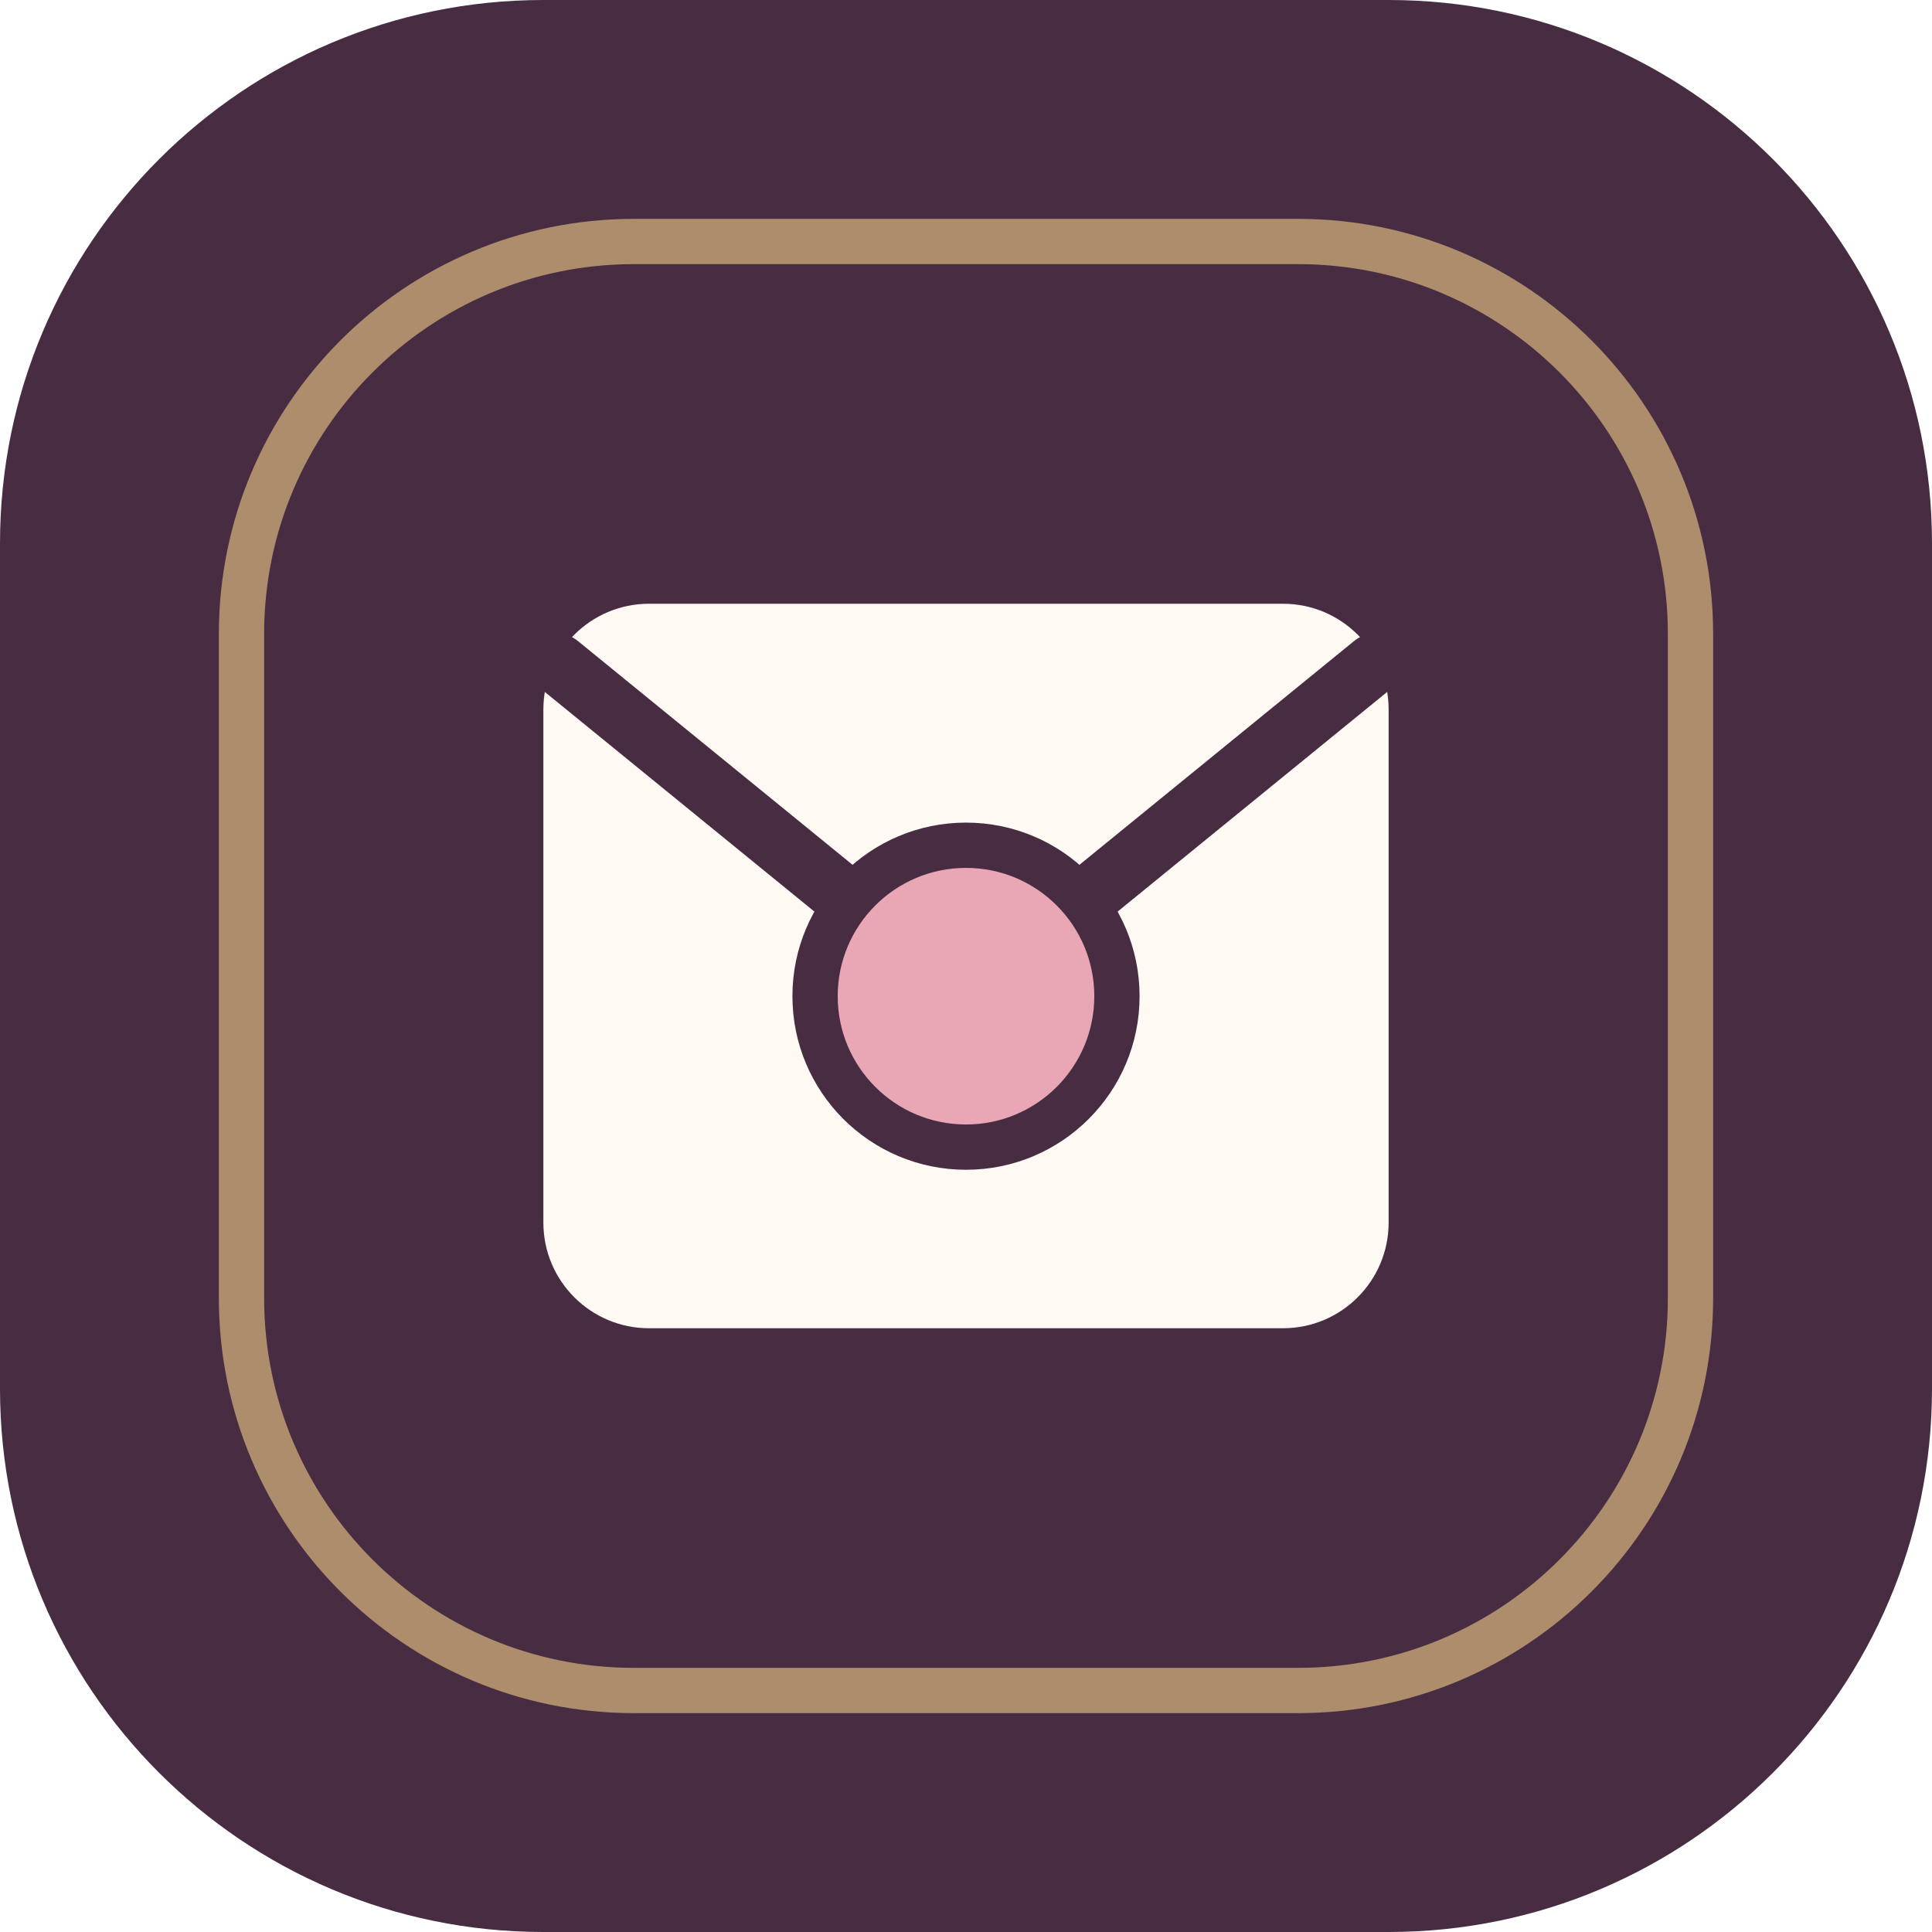
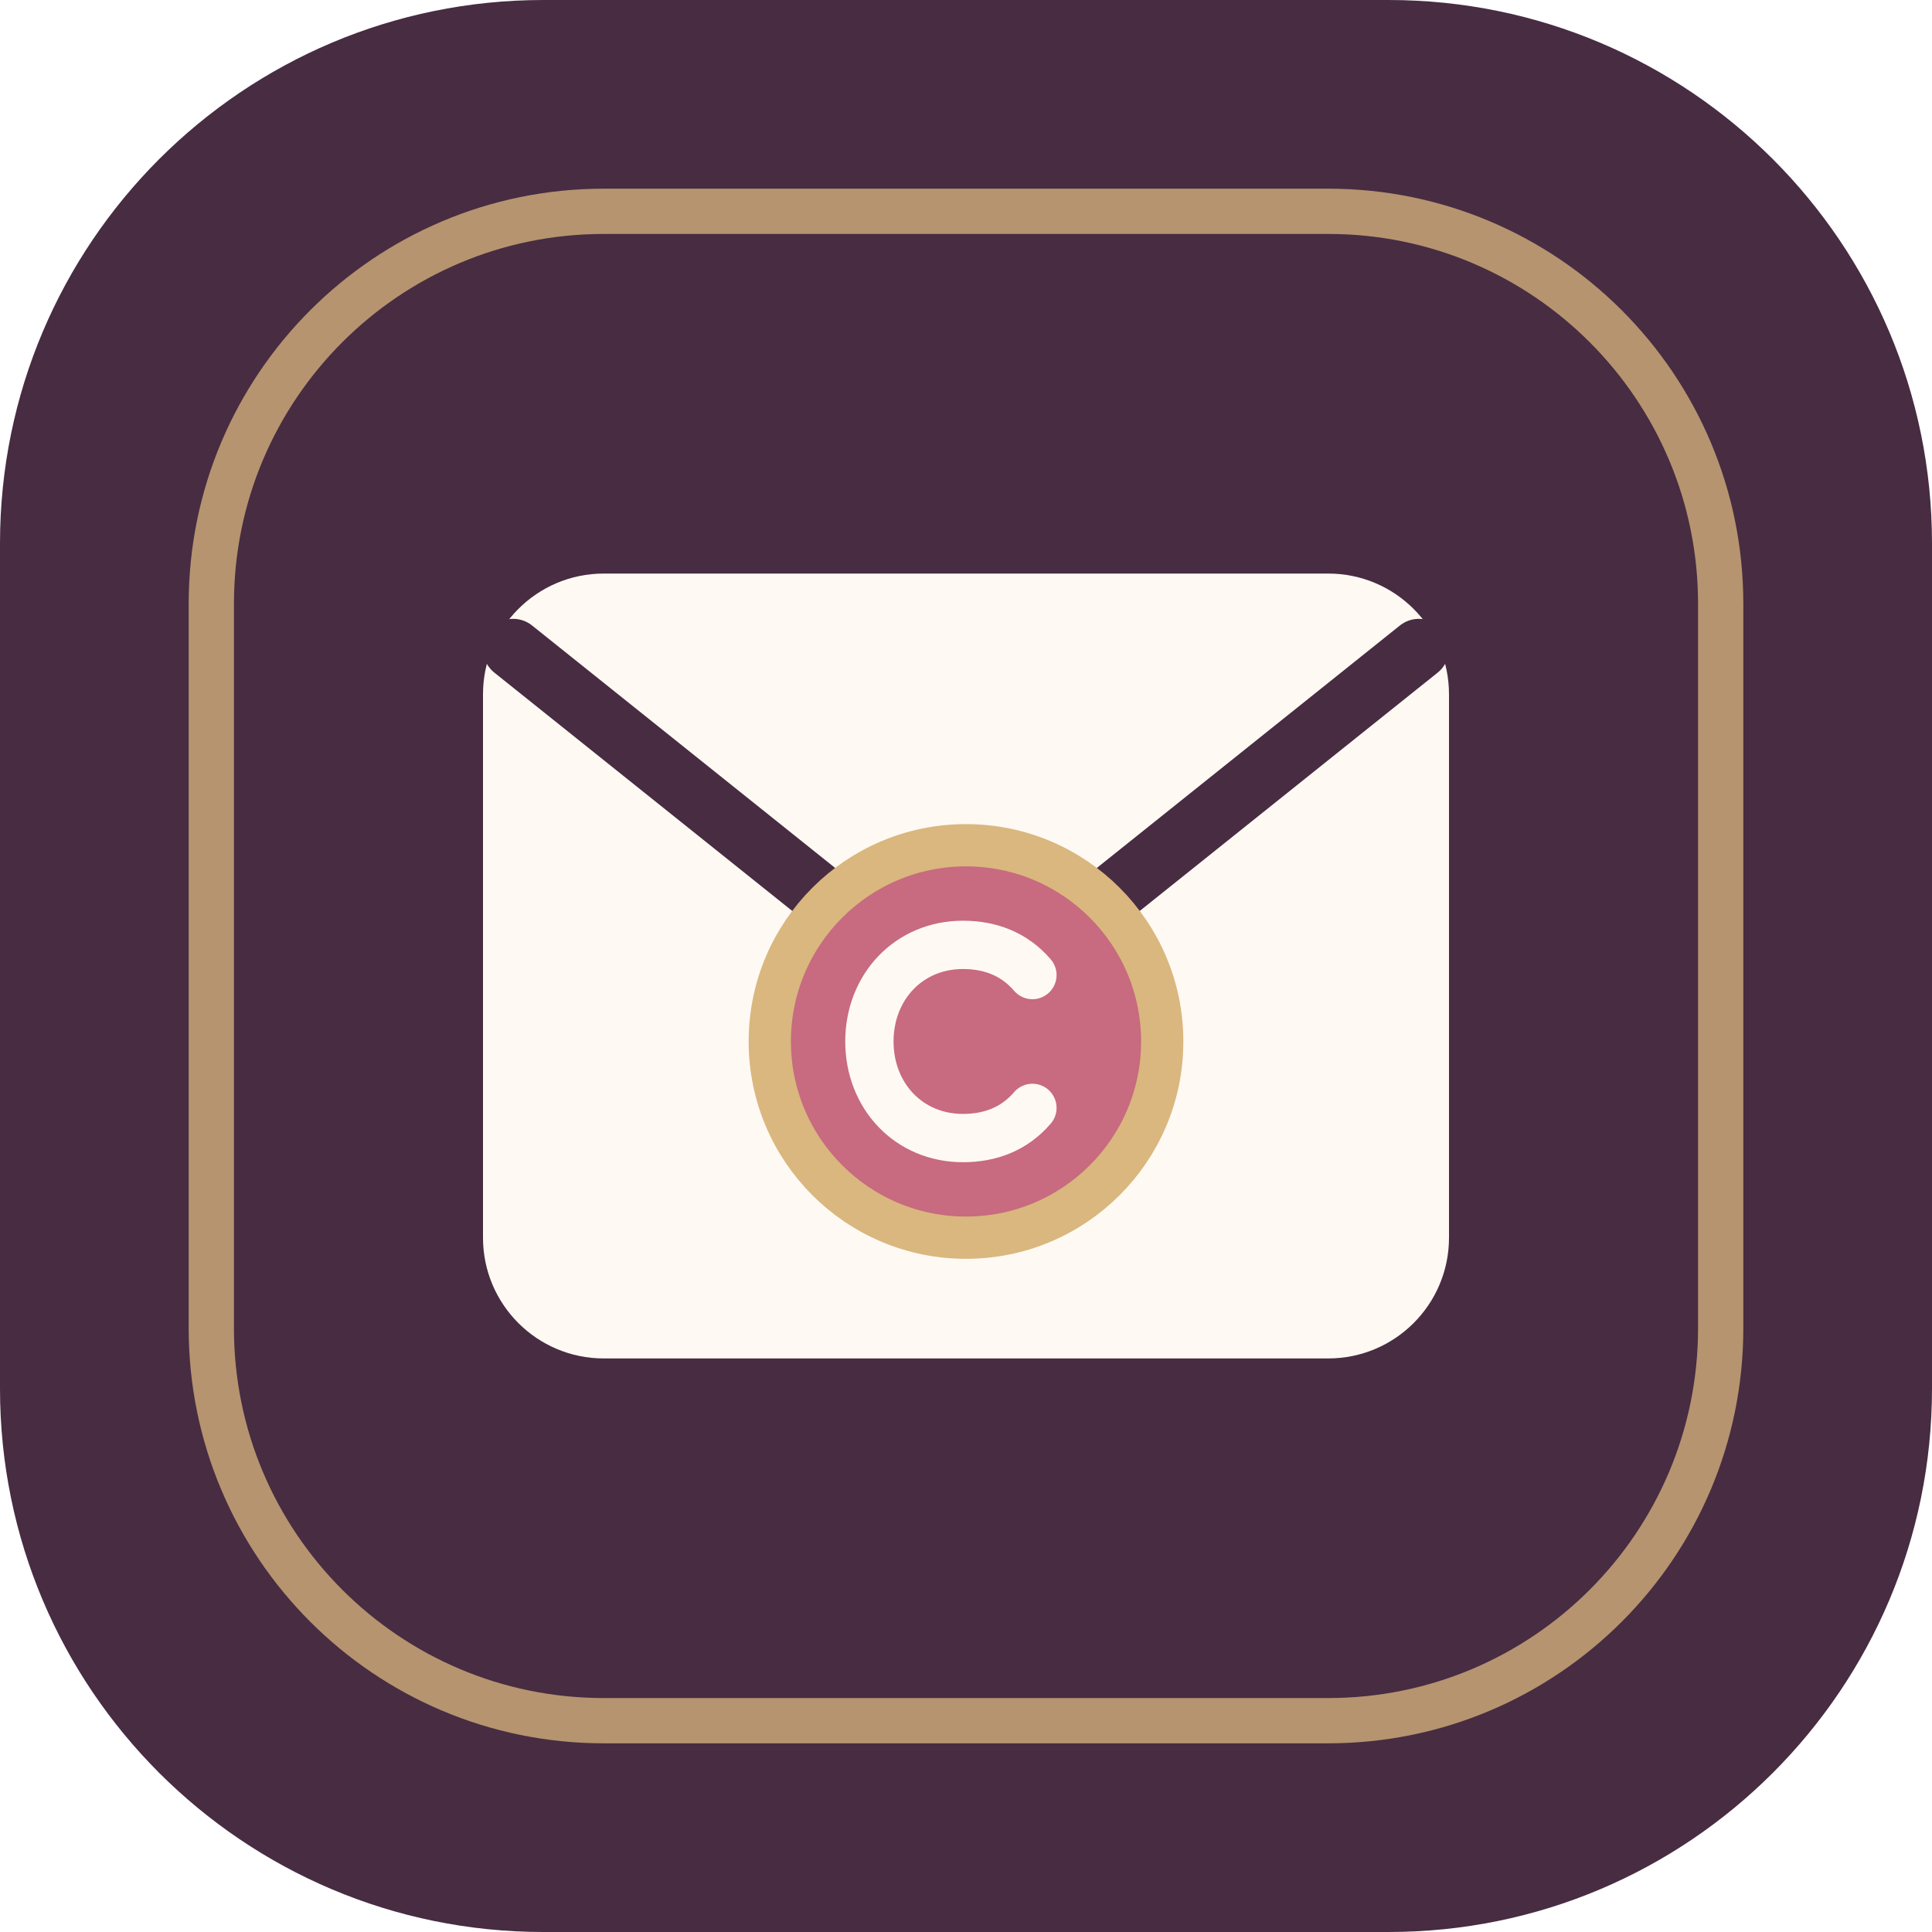
<svg xmlns="http://www.w3.org/2000/svg" viewBox="0 0 64 64" fill="none">
  <rect width="64" height="64" rx="18" fill="#472C42" />
-   <rect x="8" y="8" width="48" height="48" rx="13" stroke="#D9B77E" stroke-width="1.5" stroke-opacity="0.7" />
-   <path d="M18 23.5C18 21.567 19.567 20 21.5 20H42.5C44.433 20 46 21.567 46 23.5V40.5C46 42.433 44.433 44 42.5 44H21.5C19.567 44 18 42.433 18 40.5V23.5Z" fill="#FFF9F3" />
-   <path d="M18.5 22L32 33L45.5 22" stroke="#472C42" stroke-width="2" stroke-linecap="round" stroke-linejoin="round" />
-   <circle cx="32" cy="33" r="5" fill="#E9A6B5" stroke="#472C42" stroke-width="1.5" />
+   <rect x="7" y="7" width="50" height="50" rx="13" stroke="#D9B77E" stroke-width="1.5" stroke-opacity="0.75" />
+   <rect x="16" y="19" width="32" height="26" rx="4" fill="#FFF9F3" />
+   <path d="M17 21.5L32 33.5L47 21.5" stroke="#472C42" stroke-width="2" stroke-linecap="round" stroke-linejoin="round" />
+   <circle cx="32" cy="34.5" r="6.5" fill="#C86A80" stroke="#D9B77E" stroke-width="1.4" />
+   <path d="M34.2 32.3C33.6 31.6 32.8 31.3 31.9 31.3C30.1 31.3 28.8 32.7 28.8 34.5C28.8 36.3 30.1 37.7 31.9 37.7C32.8 37.7 33.6 37.4 34.2 36.7" stroke="#FFF9F3" stroke-width="1.6" stroke-linecap="round" />
</svg>
